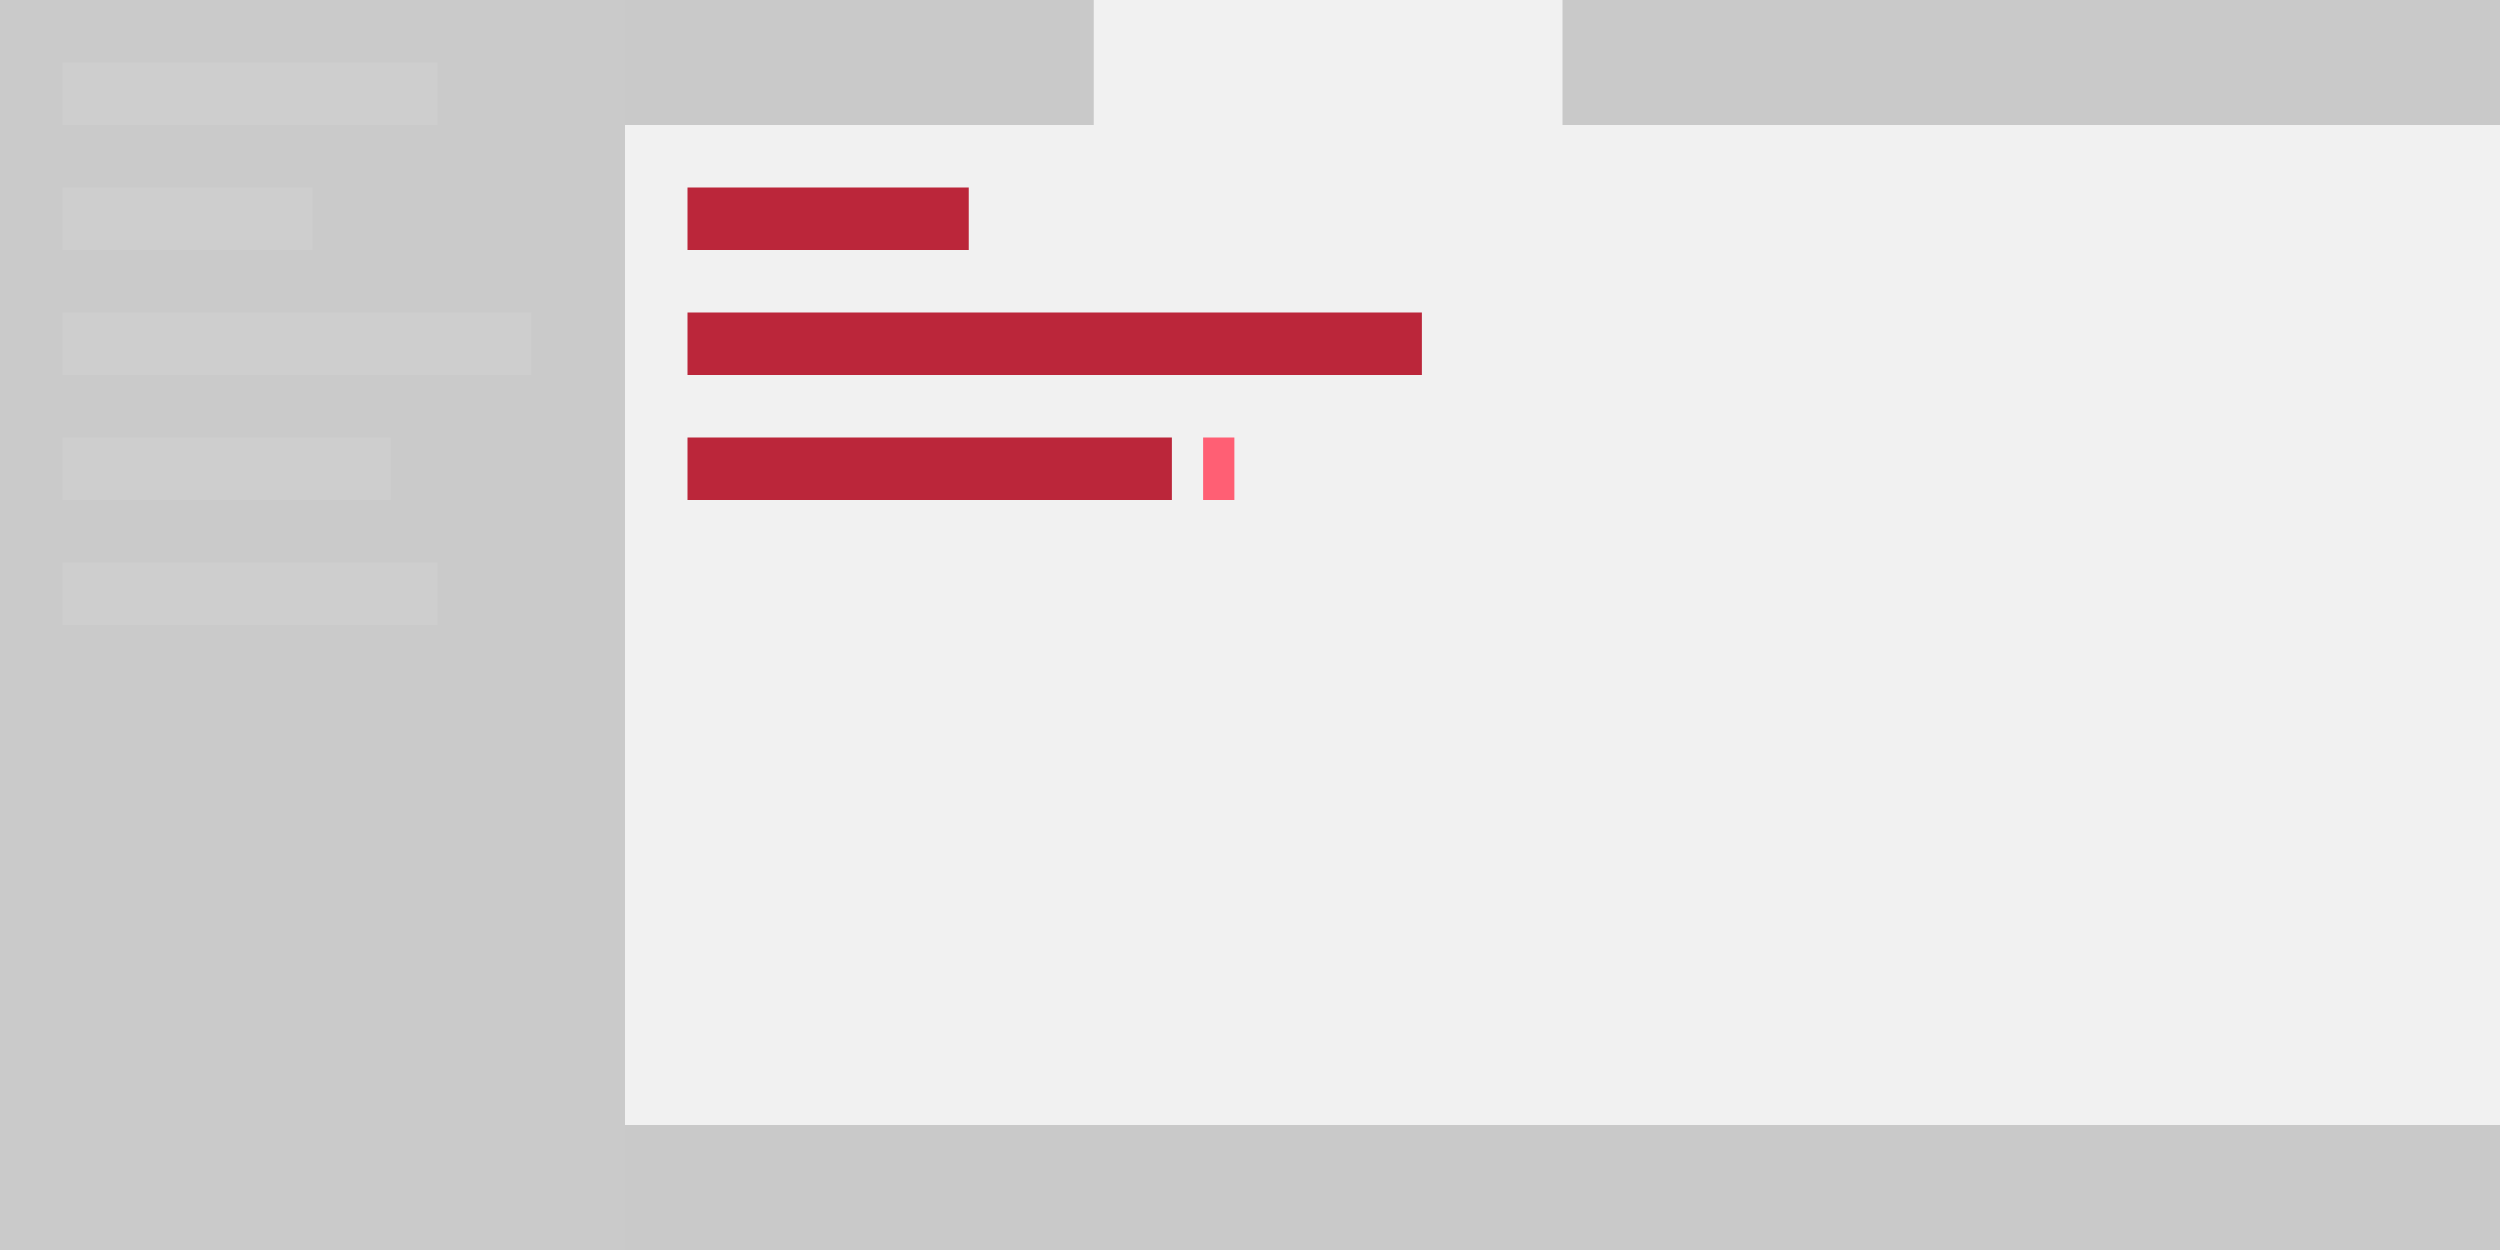
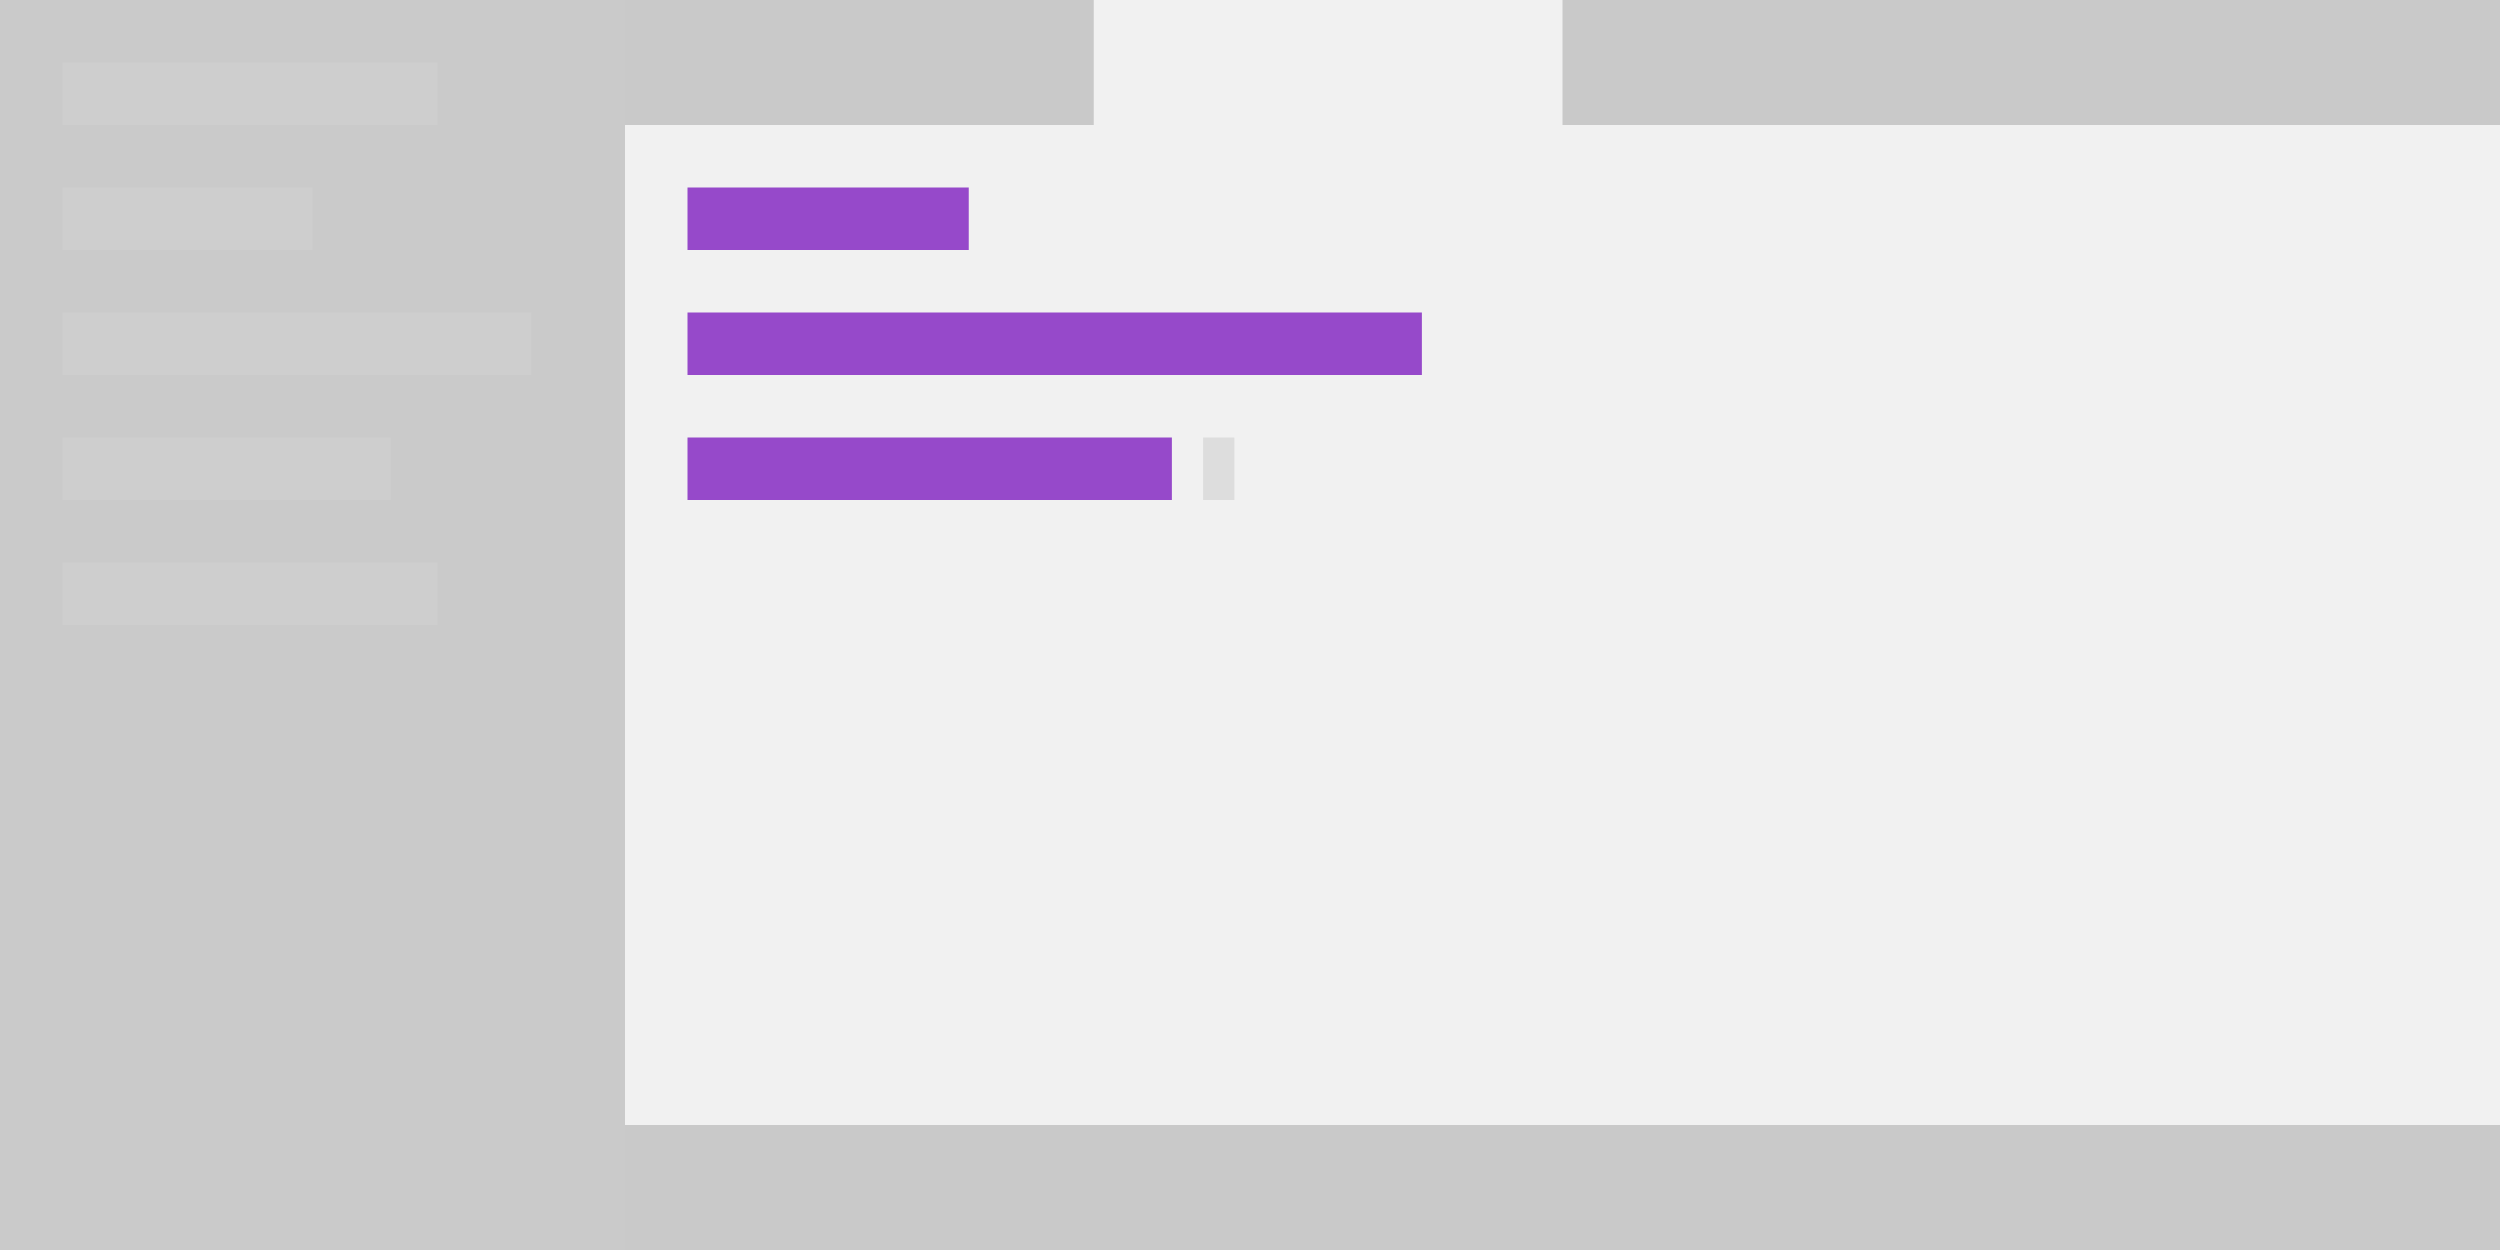
<svg xmlns="http://www.w3.org/2000/svg" width="160px" height="80px" viewBox="0 0 160 80" version="1.1">
  <defs />
  <g stroke="none" stroke-width="1" fill="none" fill-rule="evenodd">
    <g>
      <rect fill-opacity="0.082" fill="#FFFFFF" x="0" y="0" width="160" height="80" />
      <rect fill-opacity="0.165" fill="#000000" x="40" y="72" width="120" height="8" />
      <g>
        <rect fill-opacity="0.162" fill="#000000" x="0" y="0" width="40" height="80" />
        <rect fill-opacity="0.08" fill="#FFFFFF" x="4" y="4" width="24" height="4" />
        <rect fill-opacity="0.08" fill="#FFFFFF" x="4" y="12" width="16" height="4" />
        <rect fill-opacity="0.08" fill="#FFFFFF" x="4" y="20" width="30" height="4" />
        <rect fill-opacity="0.08" fill="#FFFFFF" x="4" y="28" width="21" height="4" />
        <rect fill-opacity="0.08" fill="#FFFFFF" x="4" y="36" width="24" height="4" />
      </g>
      <g transform="translate(40, 0)" fill-opacity="0.165" fill="#000000">
        <rect x="60" y="0" width="60" height="8" />
        <rect x="0" y="0" width="30" height="8" />
      </g>
      <g transform="translate(44, 12)">
-         <rect fill="#BB263A" x="0" y="0" width="18" height="4" />
-         <rect fill="#BB263A" x="0" y="8" width="47" height="4" />
-         <rect fill="#BB263A" x="0" y="16" width="31" height="4" />
-         <rect fill="#FF5F74" x="33" y="16" width="2" height="4" />
+         <rect fill="#9649CA" x="0" y="0" width="18" height="4" />
+         <rect fill="#9649CA" x="0" y="8" width="47" height="4" />
+         <rect fill="#9649CA" x="0" y="16" width="31" height="4" />
+         <rect fill="#DDD" x="33" y="16" width="2" height="4" />
      </g>
    </g>
  </g>
</svg>
